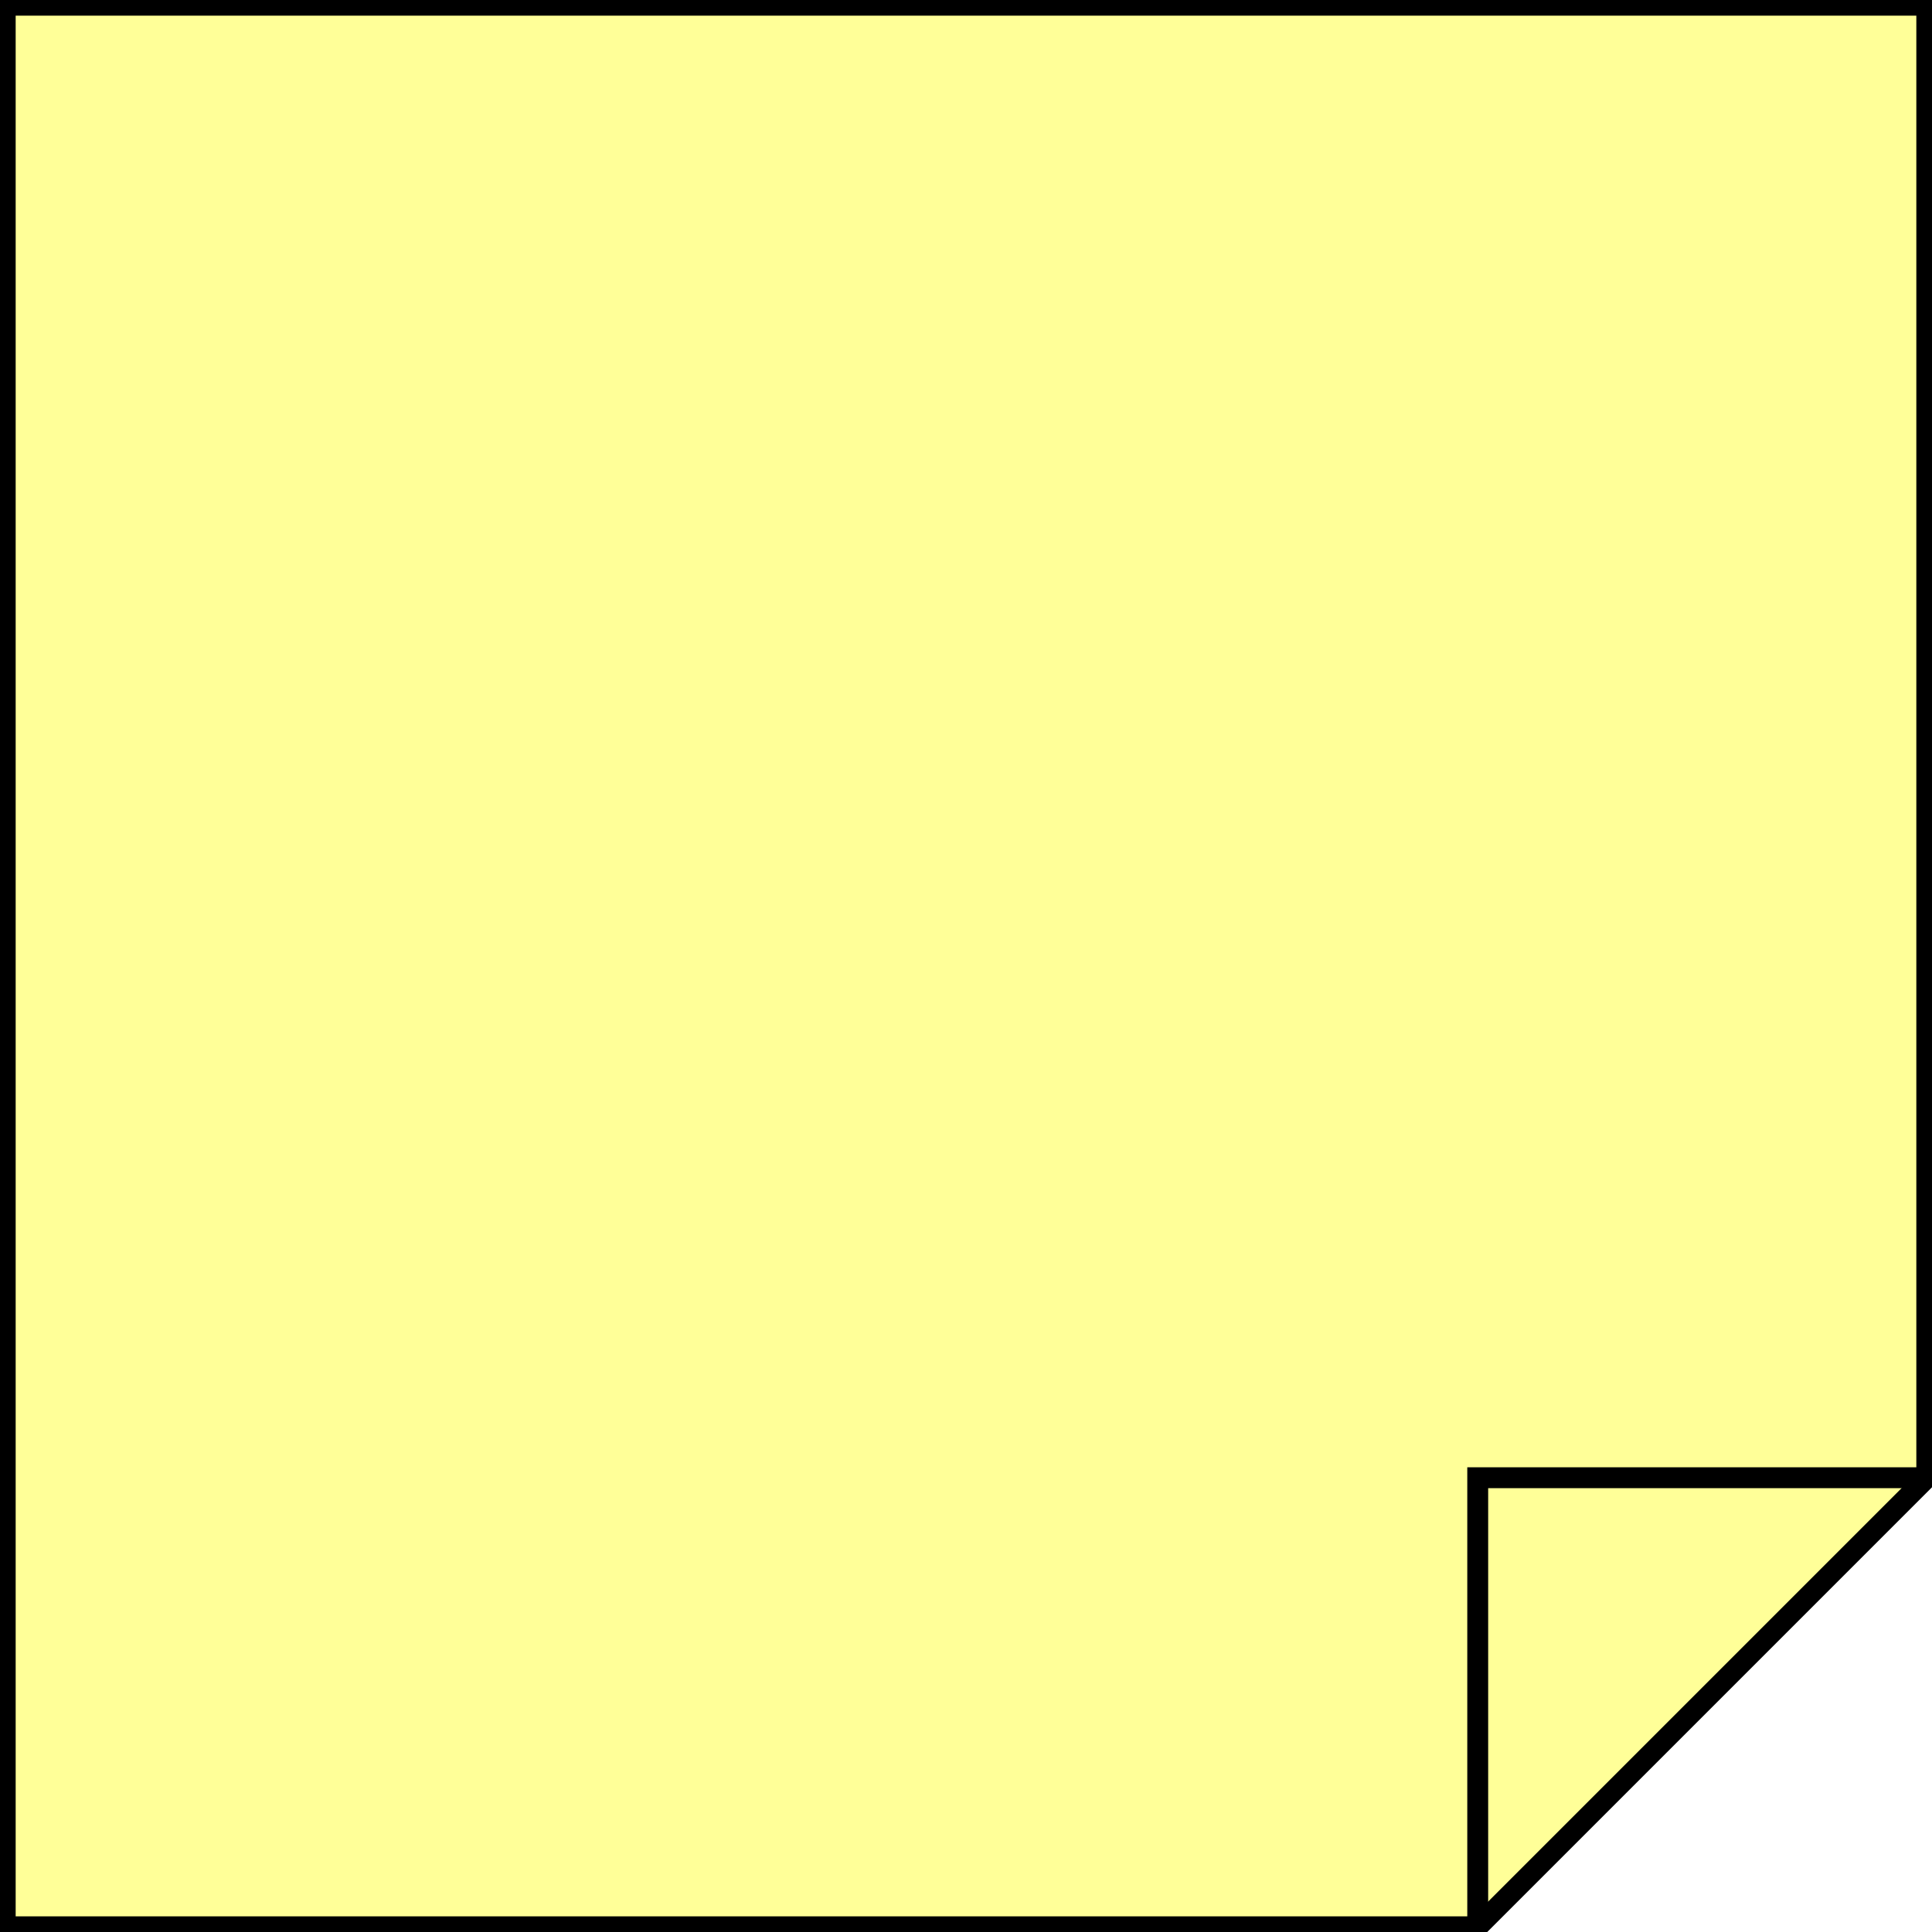
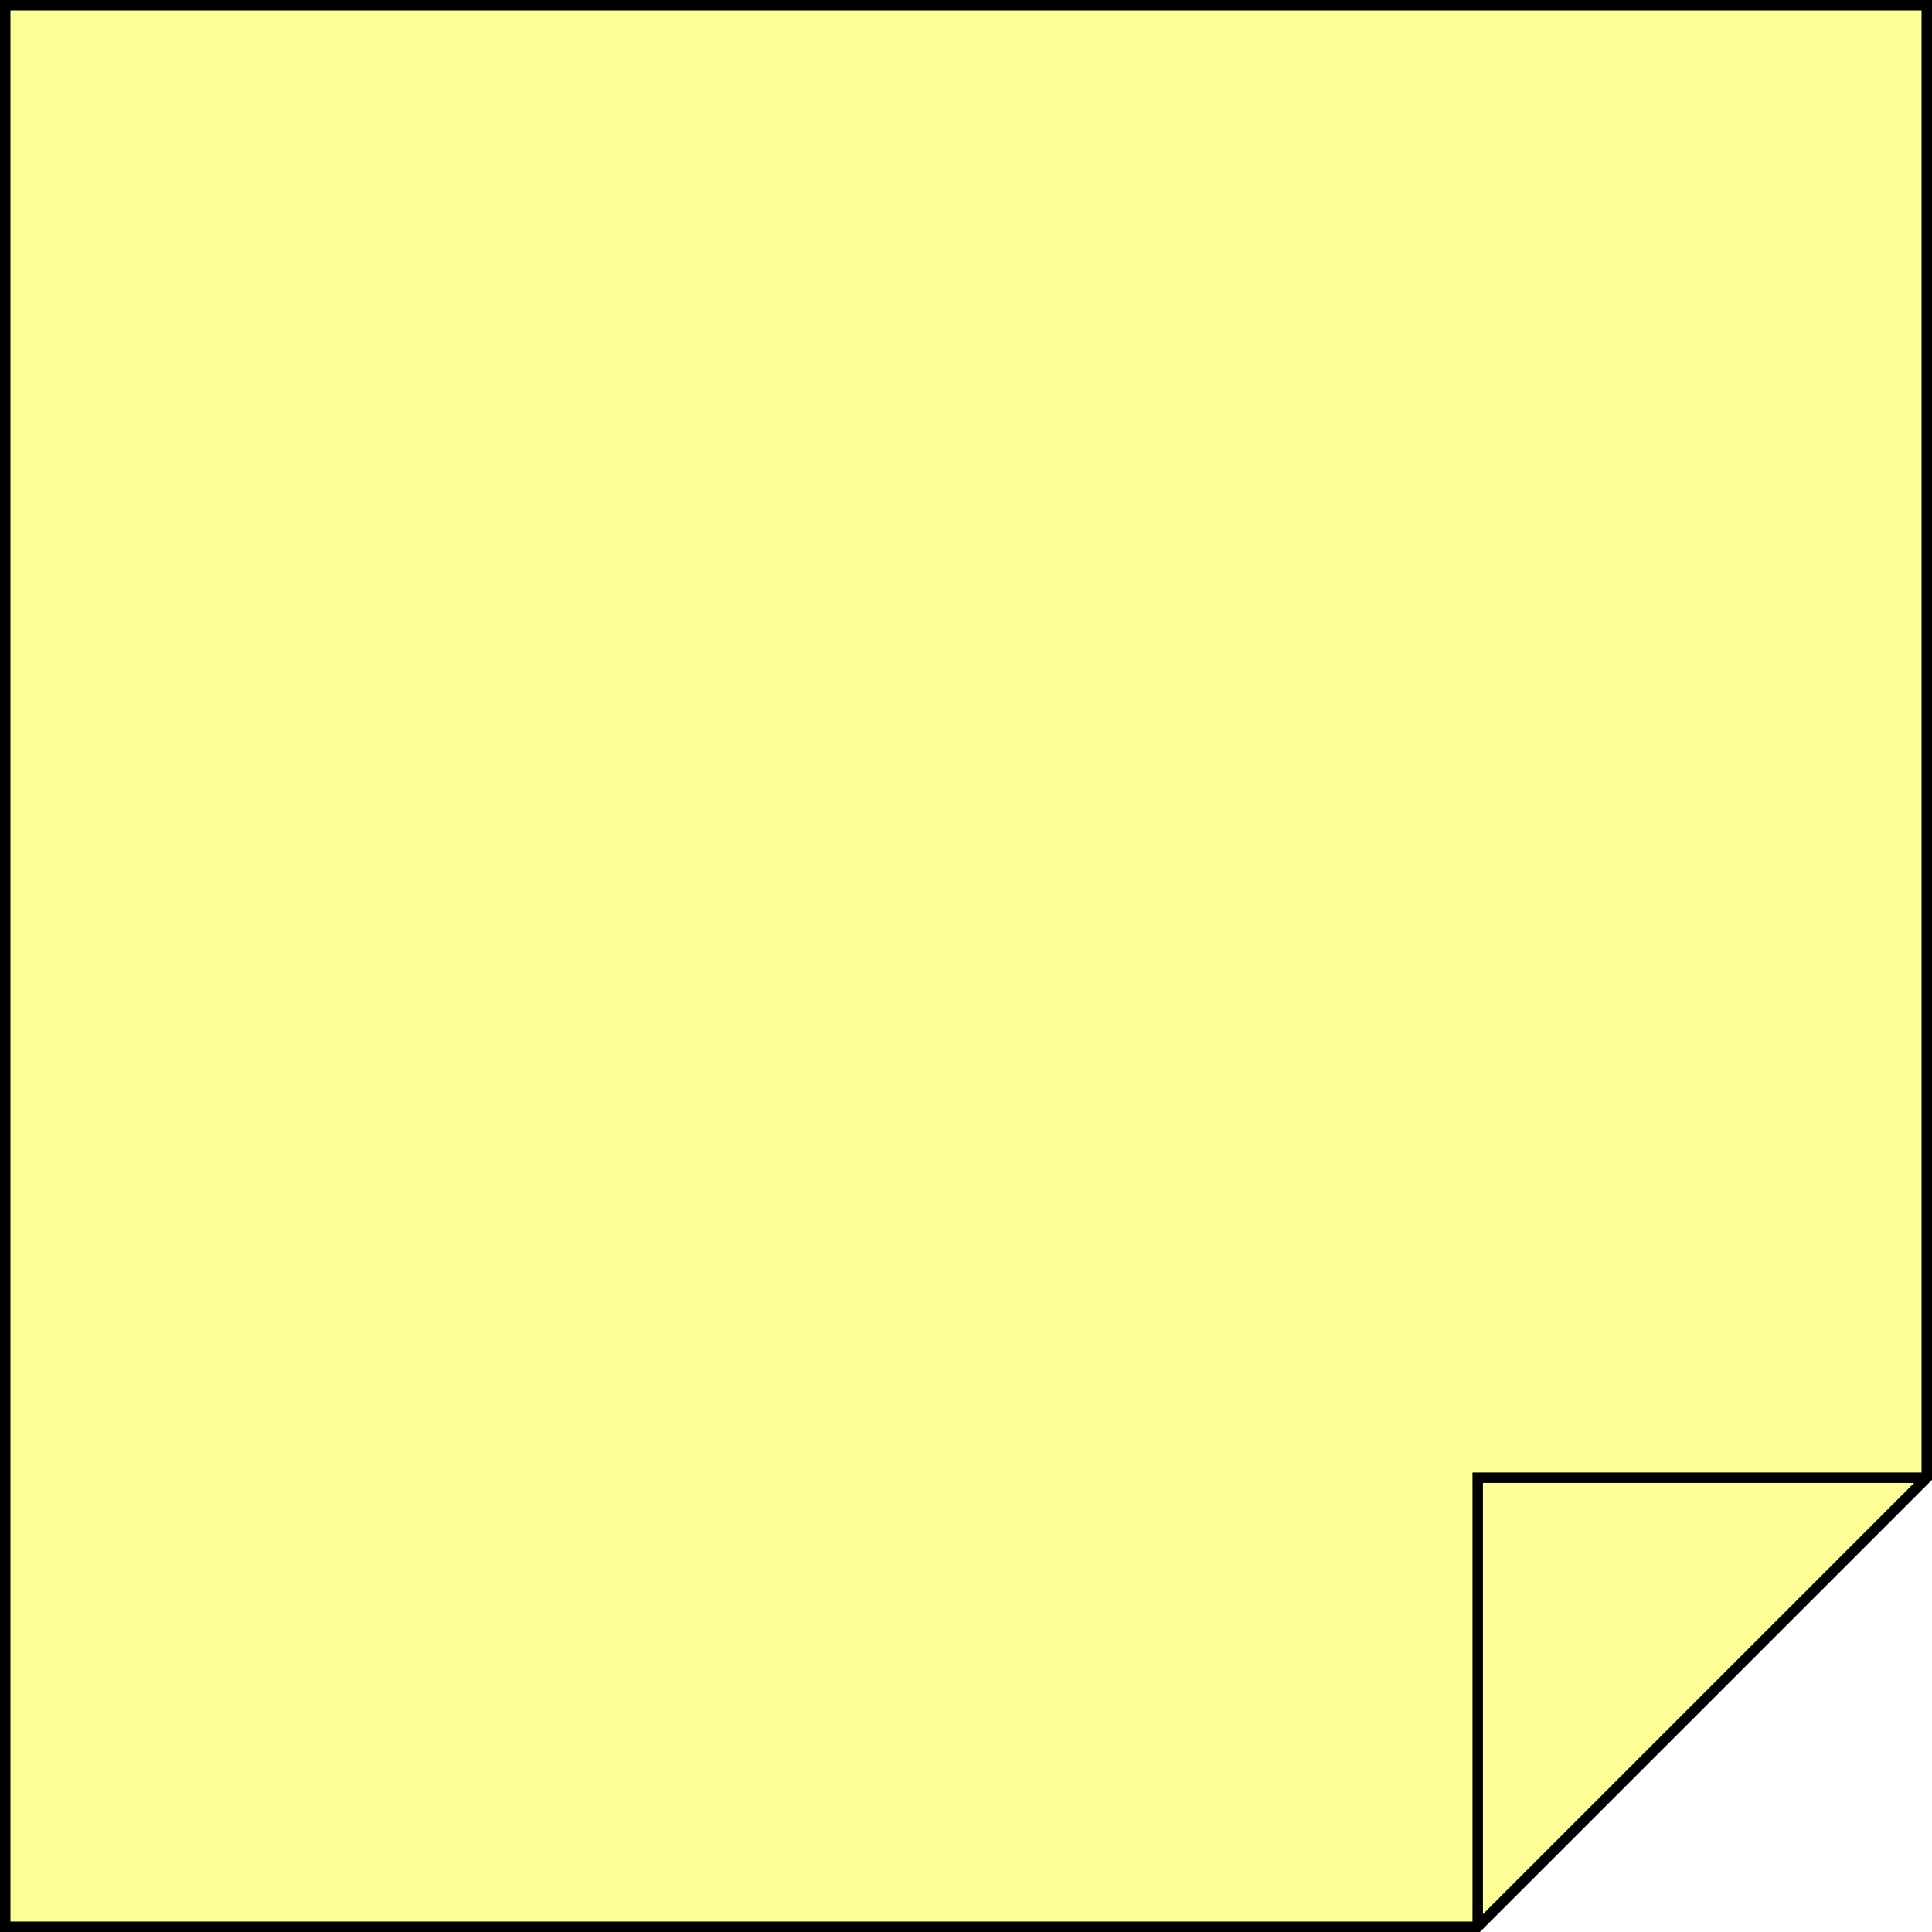
<svg xmlns="http://www.w3.org/2000/svg" xml:space="preserve" viewBox="0 0 185 185">
-   <path fill="#ffff98" stroke="#000" stroke-miterlimit="10" stroke-width="2" d="M.5.5v184h141l43-43V.5z" />
-   <path fill="none" stroke="#000" stroke-miterlimit="10" stroke-width="2" d="M184.5 141.5h-43v43" />
+   <path fill="#ffff98" stroke="#000" stroke-miterlimit="10" stroke-width="1" d="M.5.5v184h141l43-43V.5z" />
+   <path fill="none" stroke="#000" stroke-miterlimit="10" stroke-width="1" d="M184.5 141.5h-43v43" />
</svg>
